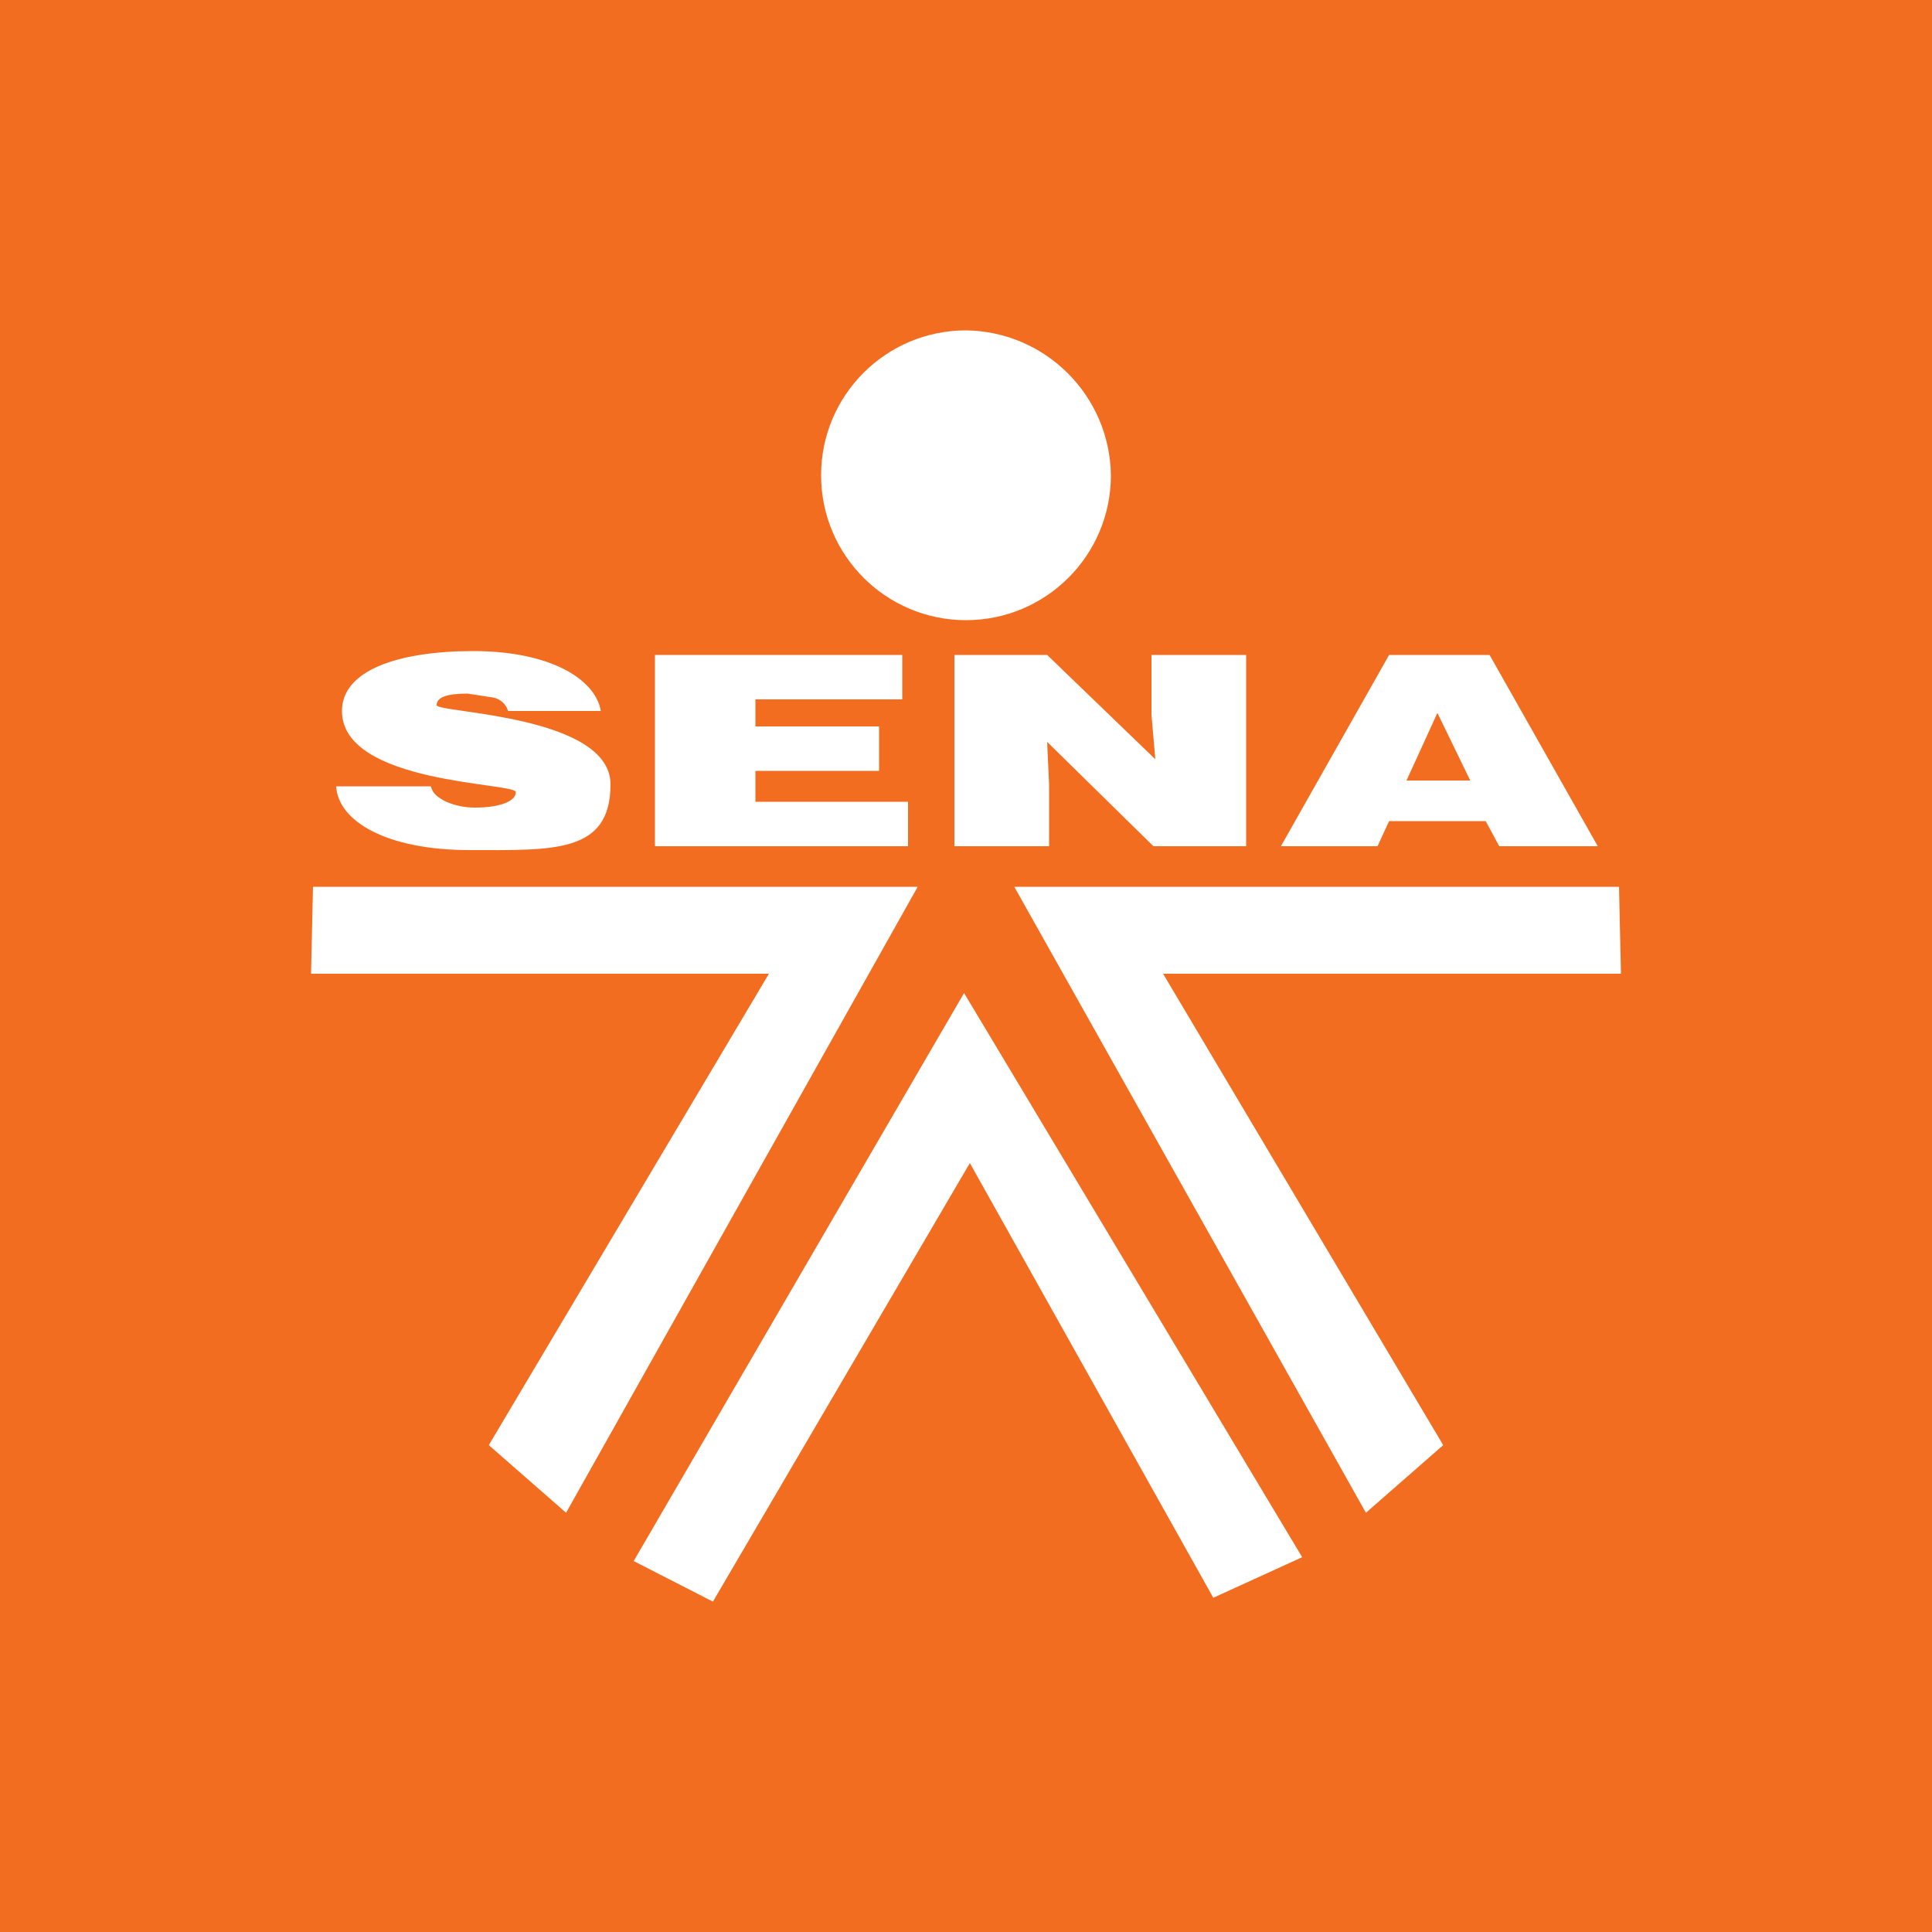
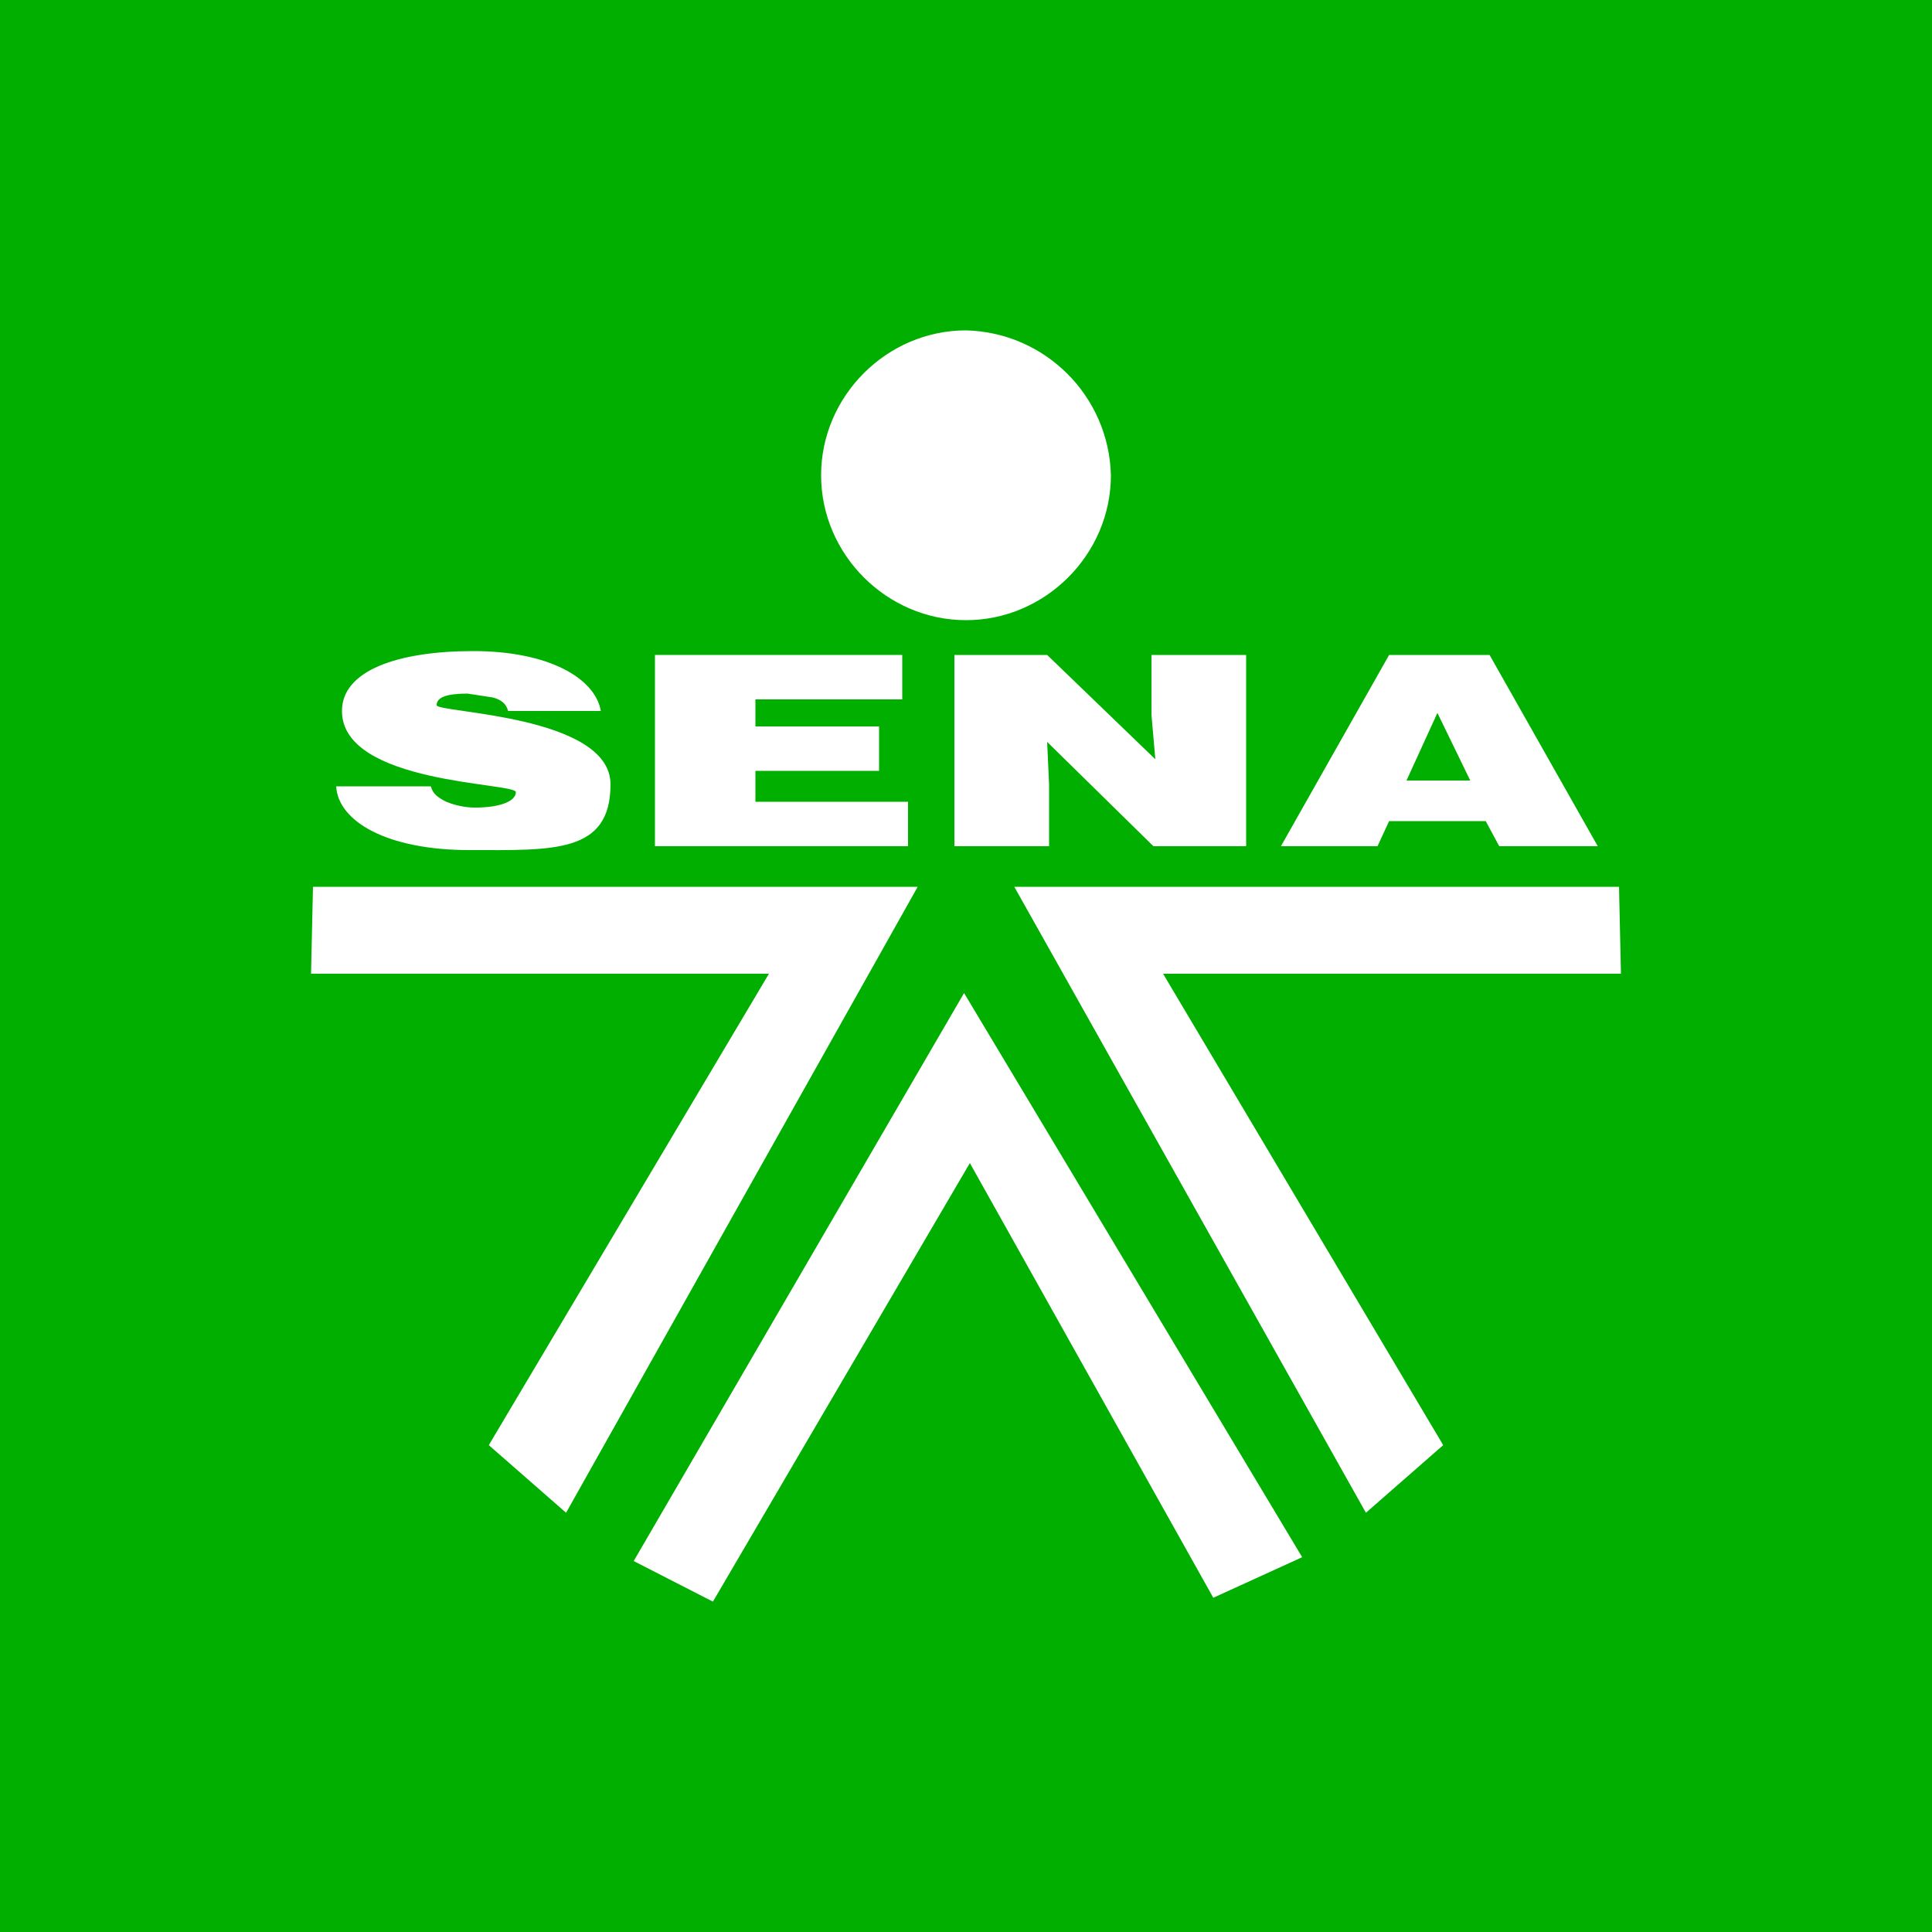
- <svg xmlns="http://www.w3.org/2000/svg" viewBox="0 0 100 100">
-   <rect width="100" height="100" fill="#f36d21" />
-   <path d="M57.5,24.6A7.5,7.5,0,1,1,50,17.1a7.6,7.6,0,0,1,7.5,7.5" fill="#fff" />
-   <path d="M26.3,36.8a1,1,0,0,0-.8-.7l-1.3-.2c-1.1,0-1.6.2-1.6.6s9,.5,9,4.1-3,3.4-7.3,3.4-6.8-1.5-6.9-3.3h4.9c.1.4.4.6.8.8a3.7,3.7,0,0,0,1.5.3c1.2,0,2.1-.3,2.1-.8s-9-.4-9-4.2c0-2.1,2.9-3.1,6.8-3.1s6.3,1.4,6.6,3.1Z" fill="#fff" />
-   <polygon points="33.9 43.8 33.9 33.9 46.7 33.9 46.7 36.2 39.1 36.2 39.1 37.6 45.5 37.6 45.5 39.9 39.1 39.9 39.1 41.5 47 41.5 47 43.8 33.9 43.8" fill="#fff" />
-   <polygon points="59.8 39.3 59.6 37 59.6 33.9 64.5 33.9 64.5 43.8 59.7 43.8 54.2 38.4 54.3 40.6 54.3 43.8 49.4 43.8 49.4 33.9 54.2 33.9 59.8 39.3" fill="#fff" />
-   <path d="M74.4,36.9l-1.6,3.5h3.3Zm-8.1,6.9,5.6-9.9h5.2l5.6,9.9H77.6l-.7-1.3h-5l-.6,1.3Z" fill="#fff" />
-   <polygon points="83.8 45.9 52.5 45.9 70.7 78.3 74.7 74.8 60.2 50.4 83.9 50.4 83.8 45.9" fill="#fff" />
-   <polygon points="16.2 45.9 47.5 45.9 29.3 78.3 25.3 74.8 39.8 50.4 16.1 50.4 16.2 45.9" fill="#fff" />
-   <polygon points="32.8 80.8 49.9 51.4 67.4 80.6 62.8 82.7 50.2 60.2 36.9 82.9 32.8 80.8" fill="#fff" />
+ <svg xmlns="http://www.w3.org/2000/svg" version="1.1" id="Capa_1" x="0px" y="0px" viewBox="0 0 100 100" style="enable-background:new 0 0 100 100;" xml:space="preserve">
+   <style type="text/css">
+ 	.st0{fill:#00AF00;}
+ 	.st1{fill:#FFFFFF;}
+ </style>
+   <rect class="st0" width="100" height="100" />
+   <path class="st1" d="M57.5,24.6c0,4.1-3.4,7.5-7.5,7.5s-7.5-3.4-7.5-7.5s3.4-7.5,7.5-7.5C54.1,17.2,57.4,20.5,57.5,24.6" />
+   <path class="st1" d="M26.3,36.8c-0.1-0.4-0.4-0.6-0.8-0.7l-1.3-0.2c-1.1,0-1.6,0.2-1.6,0.6s9,0.5,9,4.1s-3,3.4-7.3,3.4  s-6.8-1.5-6.9-3.3h4.9c0.1,0.4,0.4,0.6,0.8,0.8c0.5,0.2,1,0.3,1.5,0.3c1.2,0,2.1-0.3,2.1-0.8s-9-0.4-9-4.2c0-2.1,2.9-3.1,6.8-3.1  s6.3,1.4,6.6,3.1L26.3,36.8z" />
+   <polygon class="st1" points="33.9,43.8 33.9,33.9 46.7,33.9 46.7,36.2 39.1,36.2 39.1,37.6 45.5,37.6 45.5,39.9 39.1,39.9   39.1,41.5 47,41.5 47,43.8 " />
+   <polygon class="st1" points="59.8,39.3 59.6,37 59.6,33.9 64.5,33.9 64.5,43.8 59.7,43.8 54.2,38.4 54.3,40.6 54.3,43.8 49.4,43.8   49.4,33.9 54.2,33.9 " />
+   <path class="st1" d="M74.4,36.9l-1.6,3.5h3.3L74.4,36.9z M66.3,43.8l5.6-9.9h5.2l5.6,9.9h-5.1l-0.7-1.3h-5l-0.6,1.3H66.3z" />
+   <polygon class="st1" points="83.8,45.9 52.5,45.9 70.7,78.3 74.7,74.8 60.2,50.4 83.9,50.4 " />
+   <polygon class="st1" points="16.2,45.9 47.5,45.9 29.3,78.3 25.3,74.8 39.8,50.4 16.1,50.4 " />
+   <polygon class="st1" points="32.8,80.8 49.9,51.4 67.4,80.6 62.8,82.7 50.2,60.2 36.9,82.9 " />
</svg>
